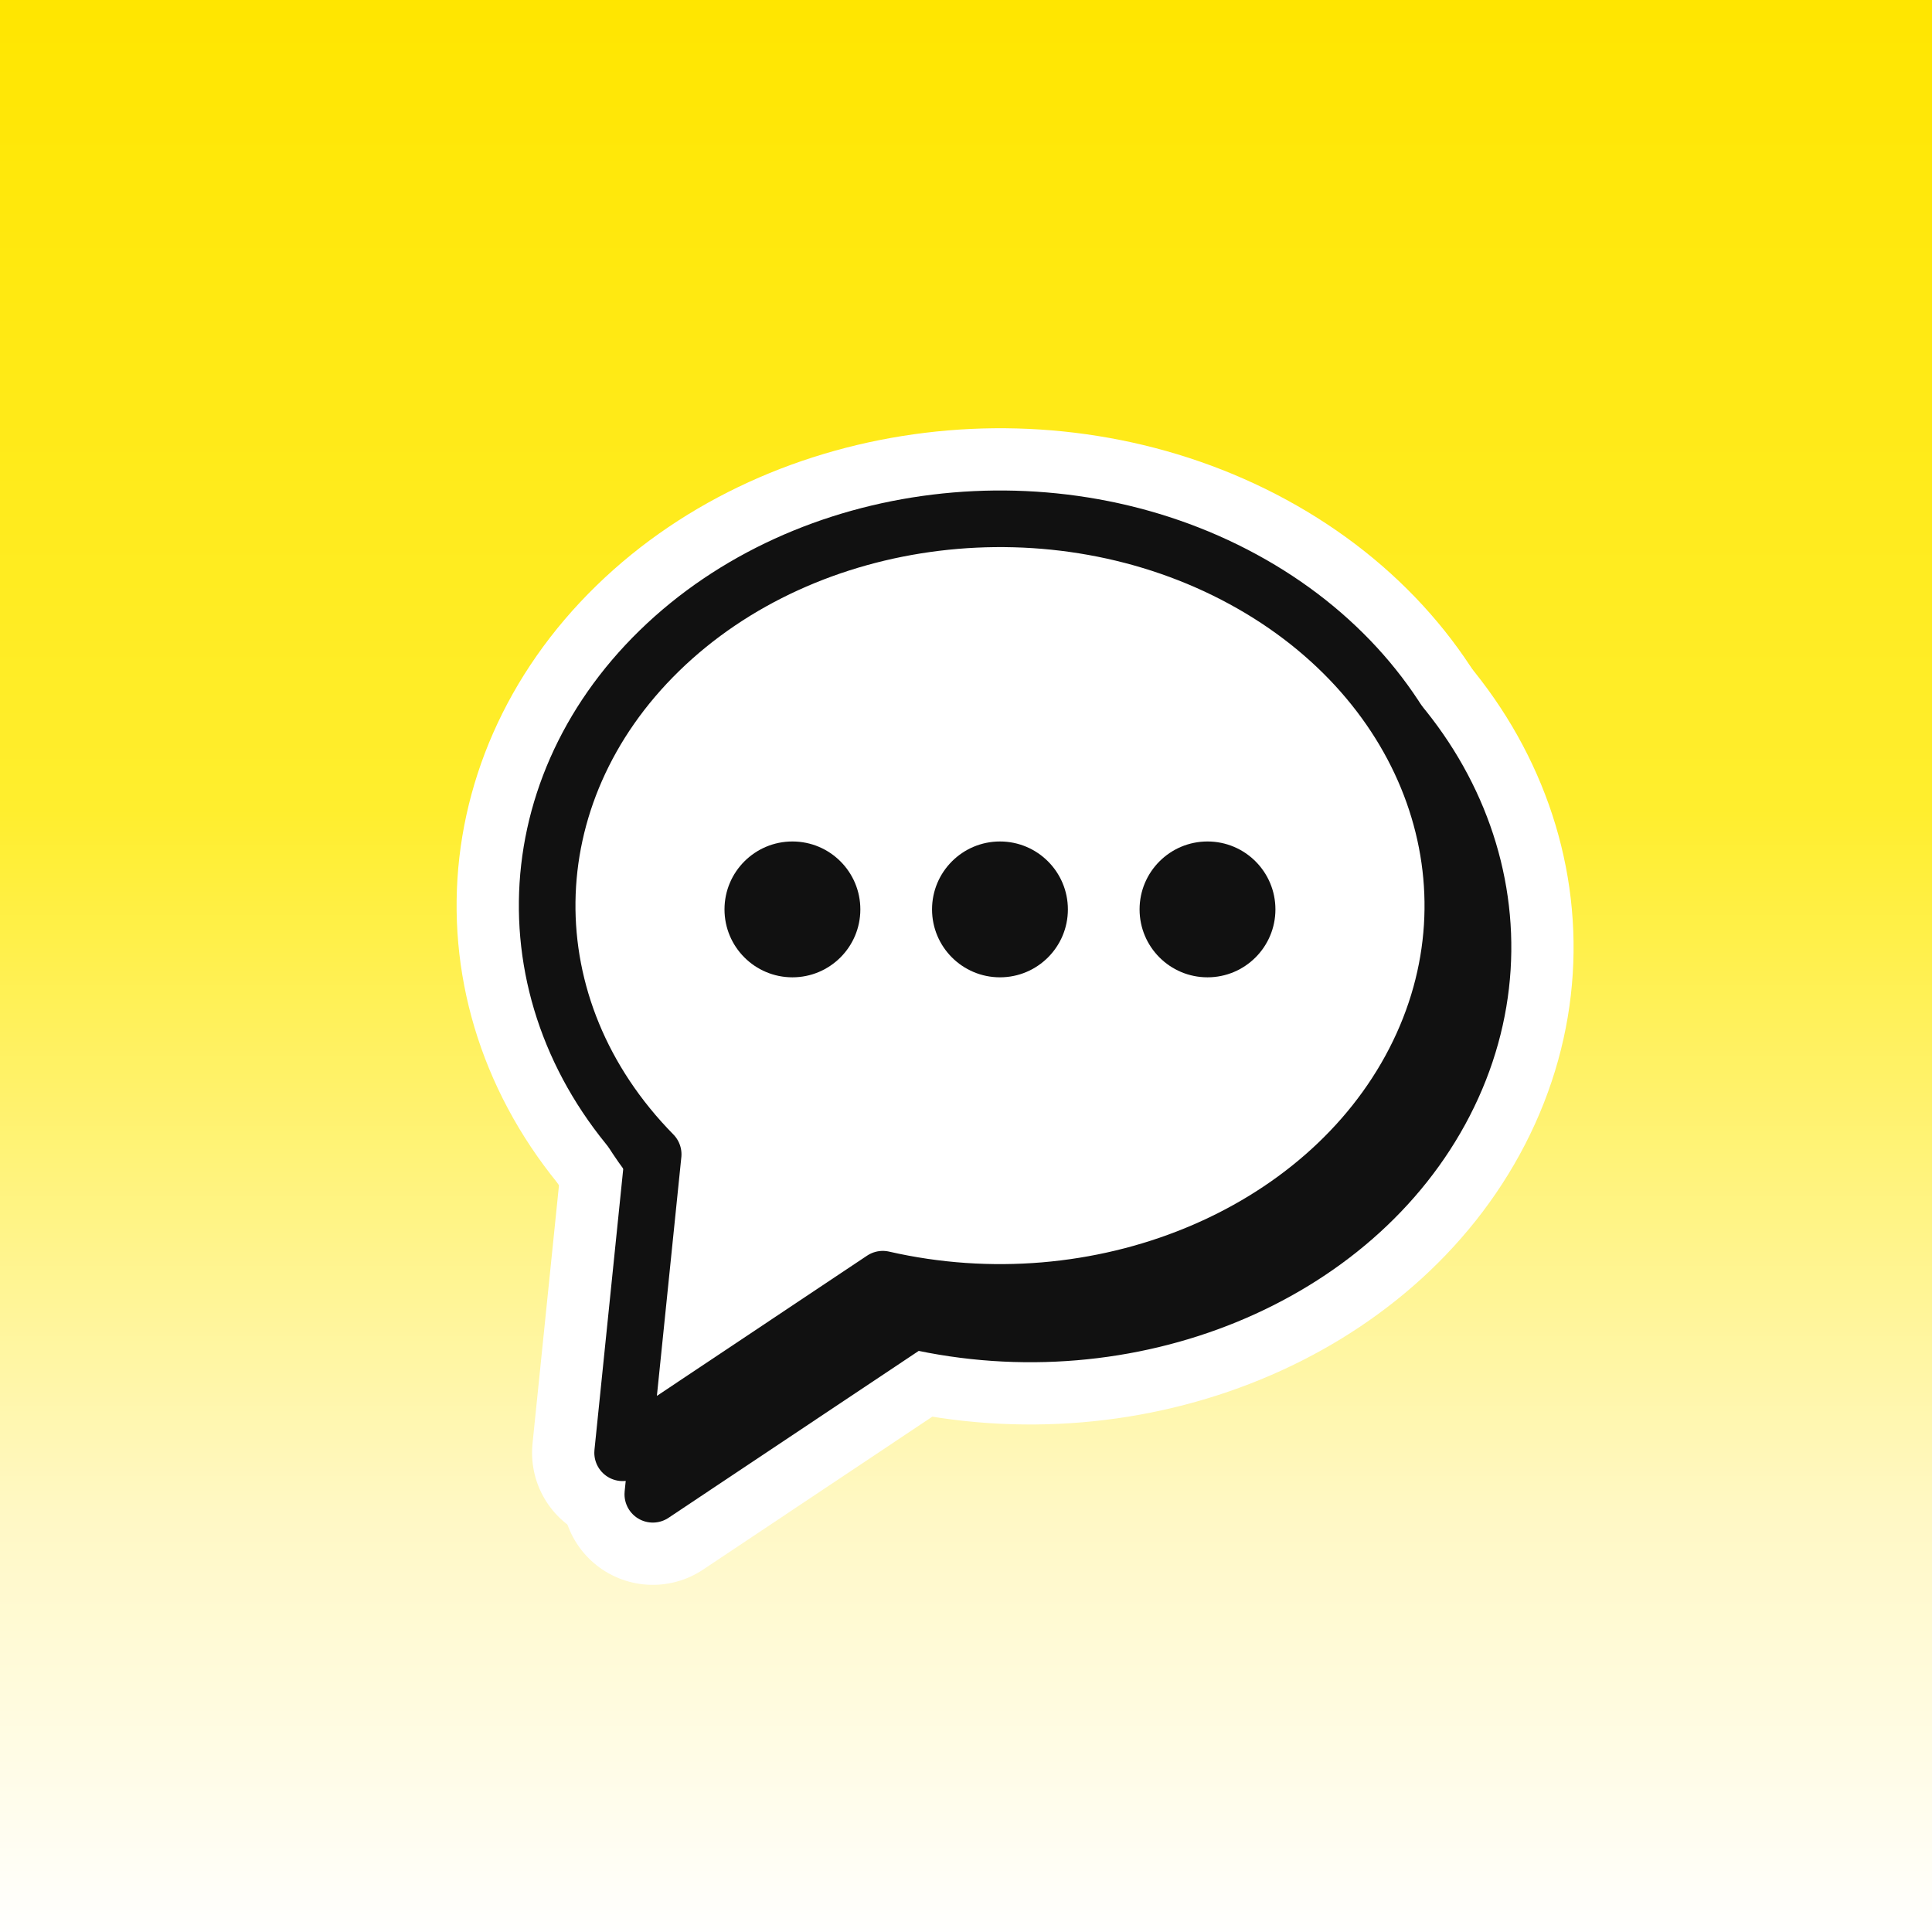
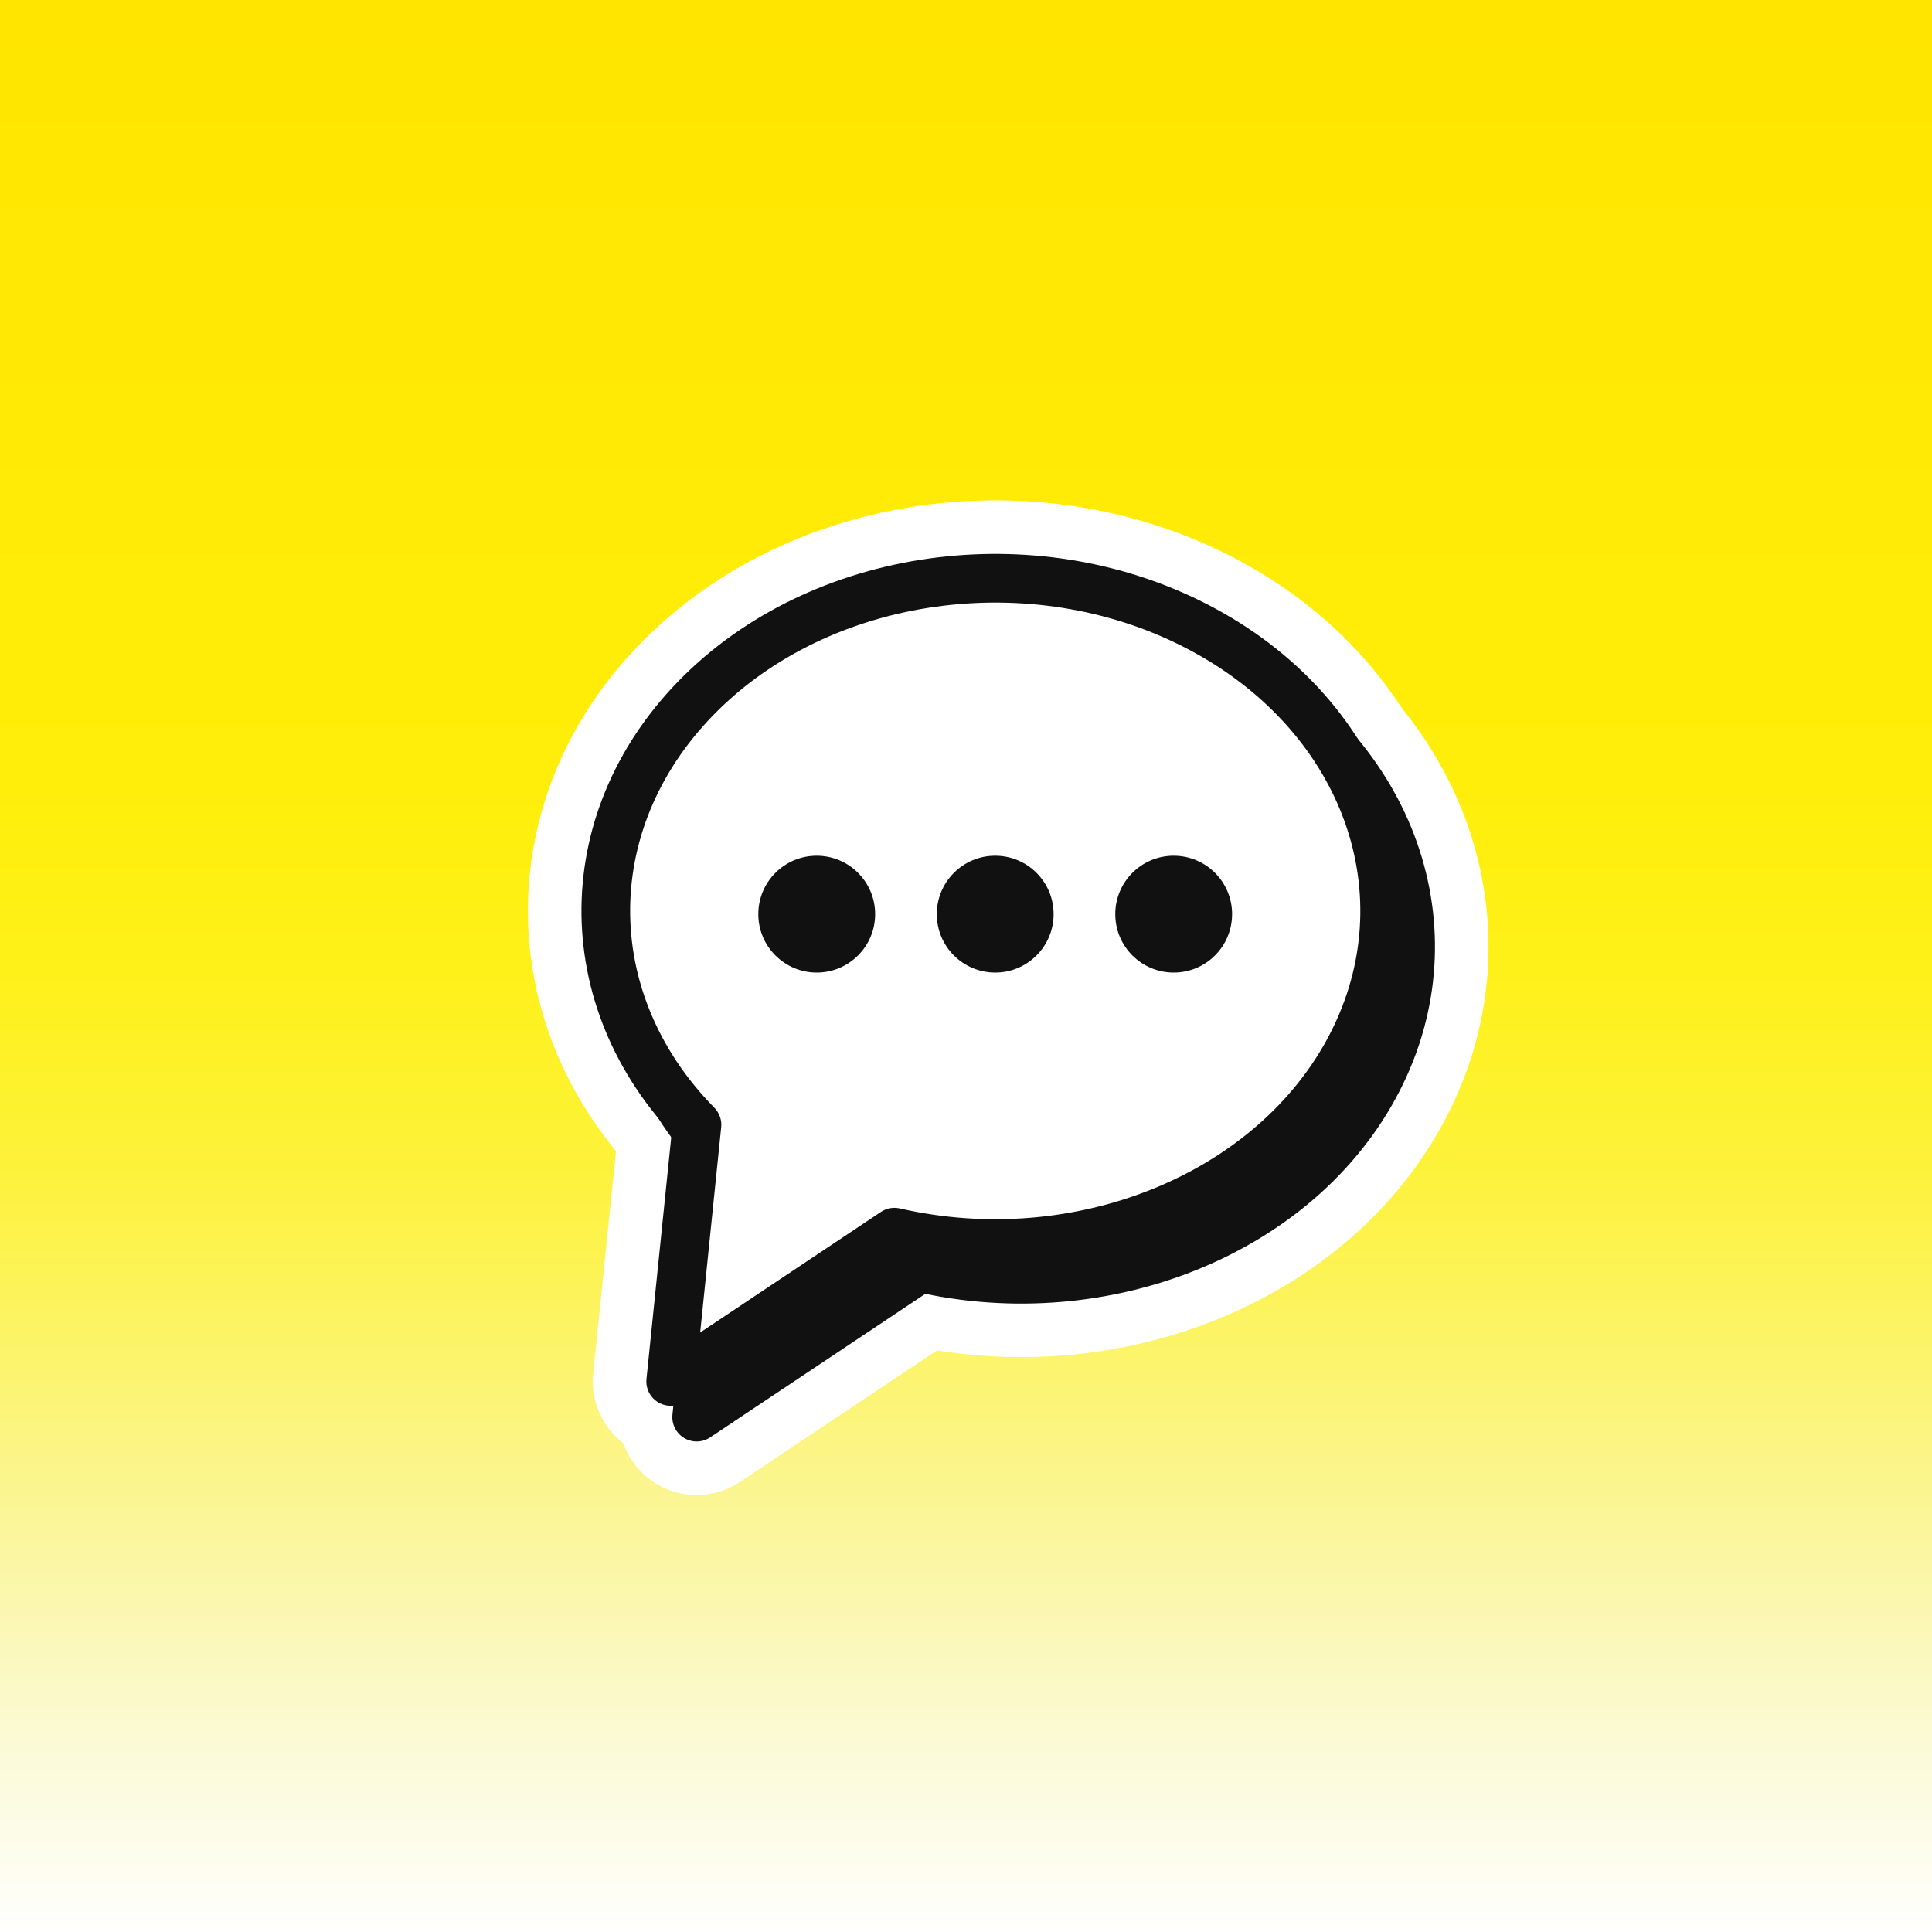
<svg xmlns="http://www.w3.org/2000/svg" viewBox="0 0 1024 1024" width="1024" height="1024">
  <defs>
    <linearGradient id="bg" x1="0" y1="0" x2="0" y2="1">
-       <stop offset="0" stop-color="#FFE600" />
-       <stop offset="0.42" stop-color="#FFEE2E" />
-       <stop offset="0.78" stop-color="#FFF8C4" />
+       <stop offset="0" stop-color="#FFE500" />
+       <stop offset="0.4" stop-color="#FFEE09" />
+       <stop offset="0.5" stop-color="#FEF119" />
+       <stop offset="0.6" stop-color="#FDF239" />
+       <stop offset="0.7" stop-color="#FCF46B" />
+       <stop offset="0.8" stop-color="#FBF6A1" />
+       <stop offset="0.9" stop-color="#FBFAD7" />
      <stop offset="1" stop-color="#FFFFFF" />
    </linearGradient>
    <path id="bubble" d="M 467.9 678 L 330 770 L 346.2 611.8 A 240 205 0 1 1 467.9 678 Z" />
  </defs>
  <rect width="1024" height="1024" fill="url(#bg)" />
-   <g stroke-linejoin="round" stroke-linecap="round">
-     <use href="#bubble" fill="#fff" stroke="#fff" stroke-width="96" />
-     <use href="#bubble" transform="translate(16 22)" fill="#fff" stroke="#fff" stroke-width="96" />
-     <use href="#bubble" transform="translate(16 22)" fill="#111" stroke="#111" stroke-width="30" />
-     <use href="#bubble" fill="#fff" stroke="#111" stroke-width="30" />
-   </g>
-   <g fill="#111">
-     <circle cx="420" cy="482" r="36" />
-     <circle cx="530" cy="482" r="36" />
-     <circle cx="640" cy="482" r="36" />
+   <g transform="translate(512 500) scale(0.86) translate(-512 -500)">
+     <g stroke-linejoin="round" stroke-linecap="round">
+       <use href="#bubble" fill="#fff" stroke="#fff" stroke-width="96" />
+       <use href="#bubble" transform="translate(16 22)" fill="#fff" stroke="#fff" stroke-width="96" />
+       <use href="#bubble" transform="translate(16 22)" fill="#111" stroke="#111" stroke-width="30" />
+       <use href="#bubble" fill="#fff" stroke="#111" stroke-width="30" />
+     </g>
+     <g fill="#111">
+       <circle cx="420" cy="482" r="36" />
+       <circle cx="530" cy="482" r="36" />
+       <circle cx="640" cy="482" r="36" />
+     </g>
  </g>
</svg>
